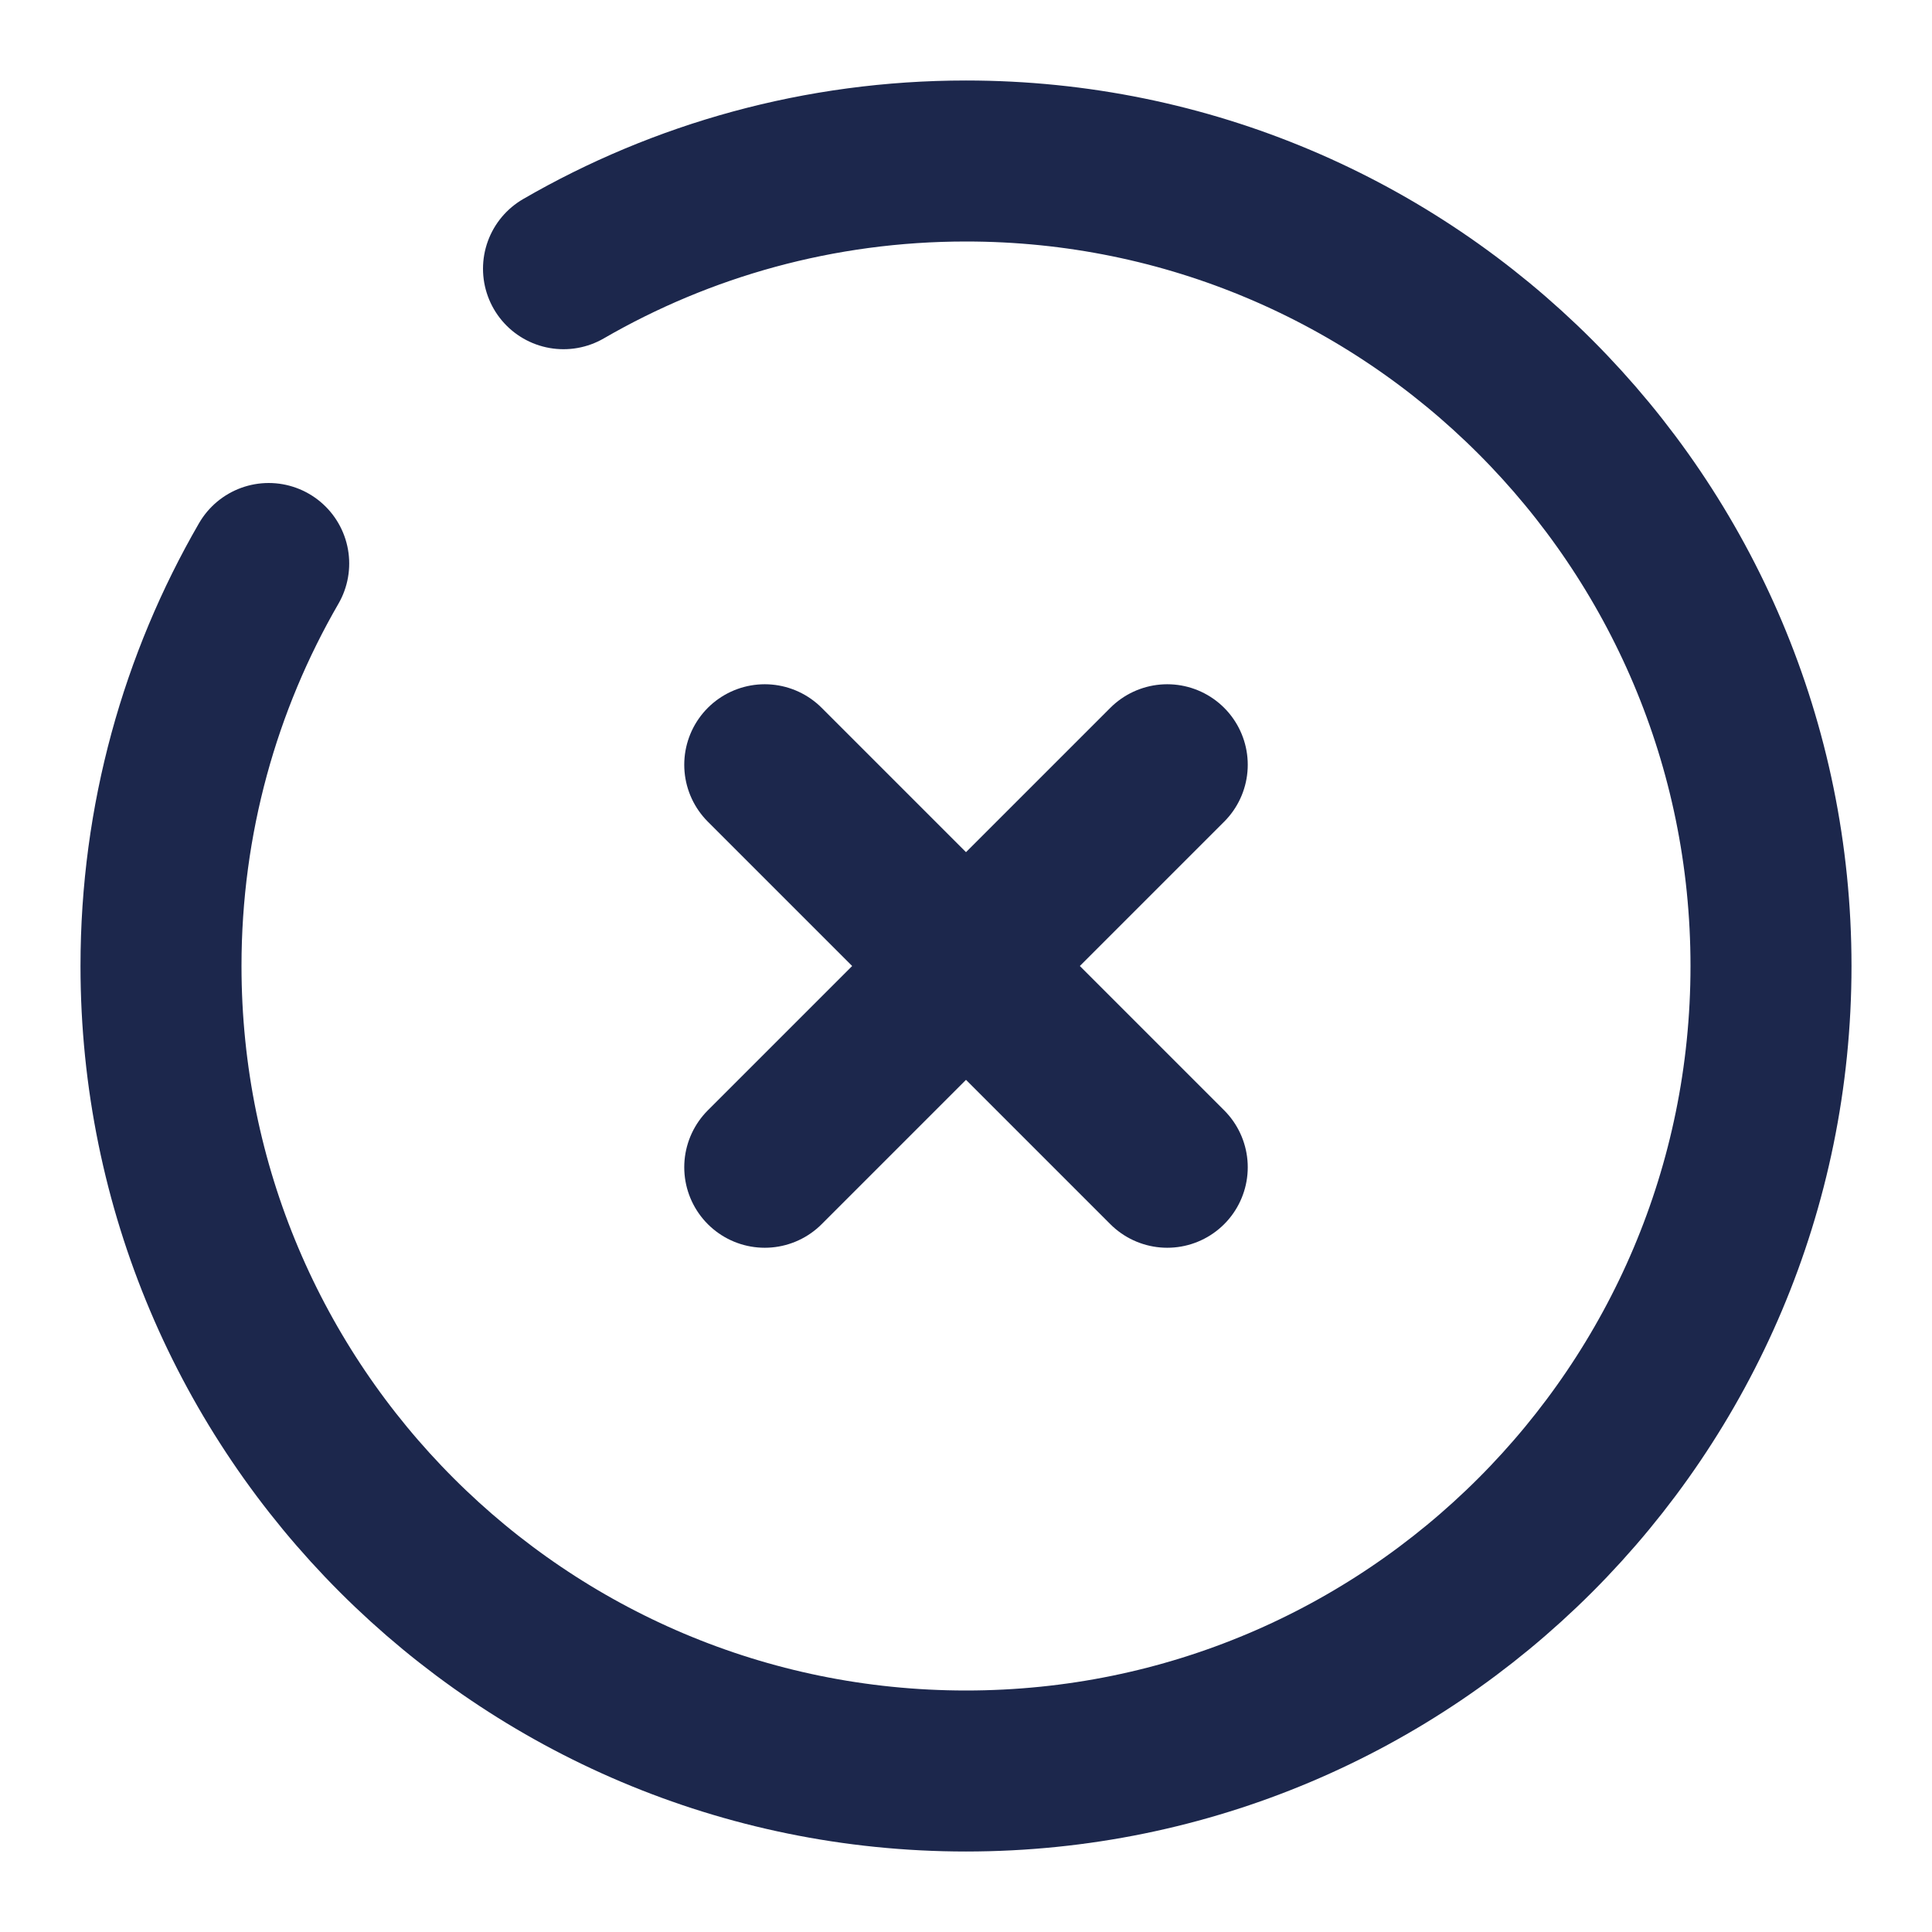
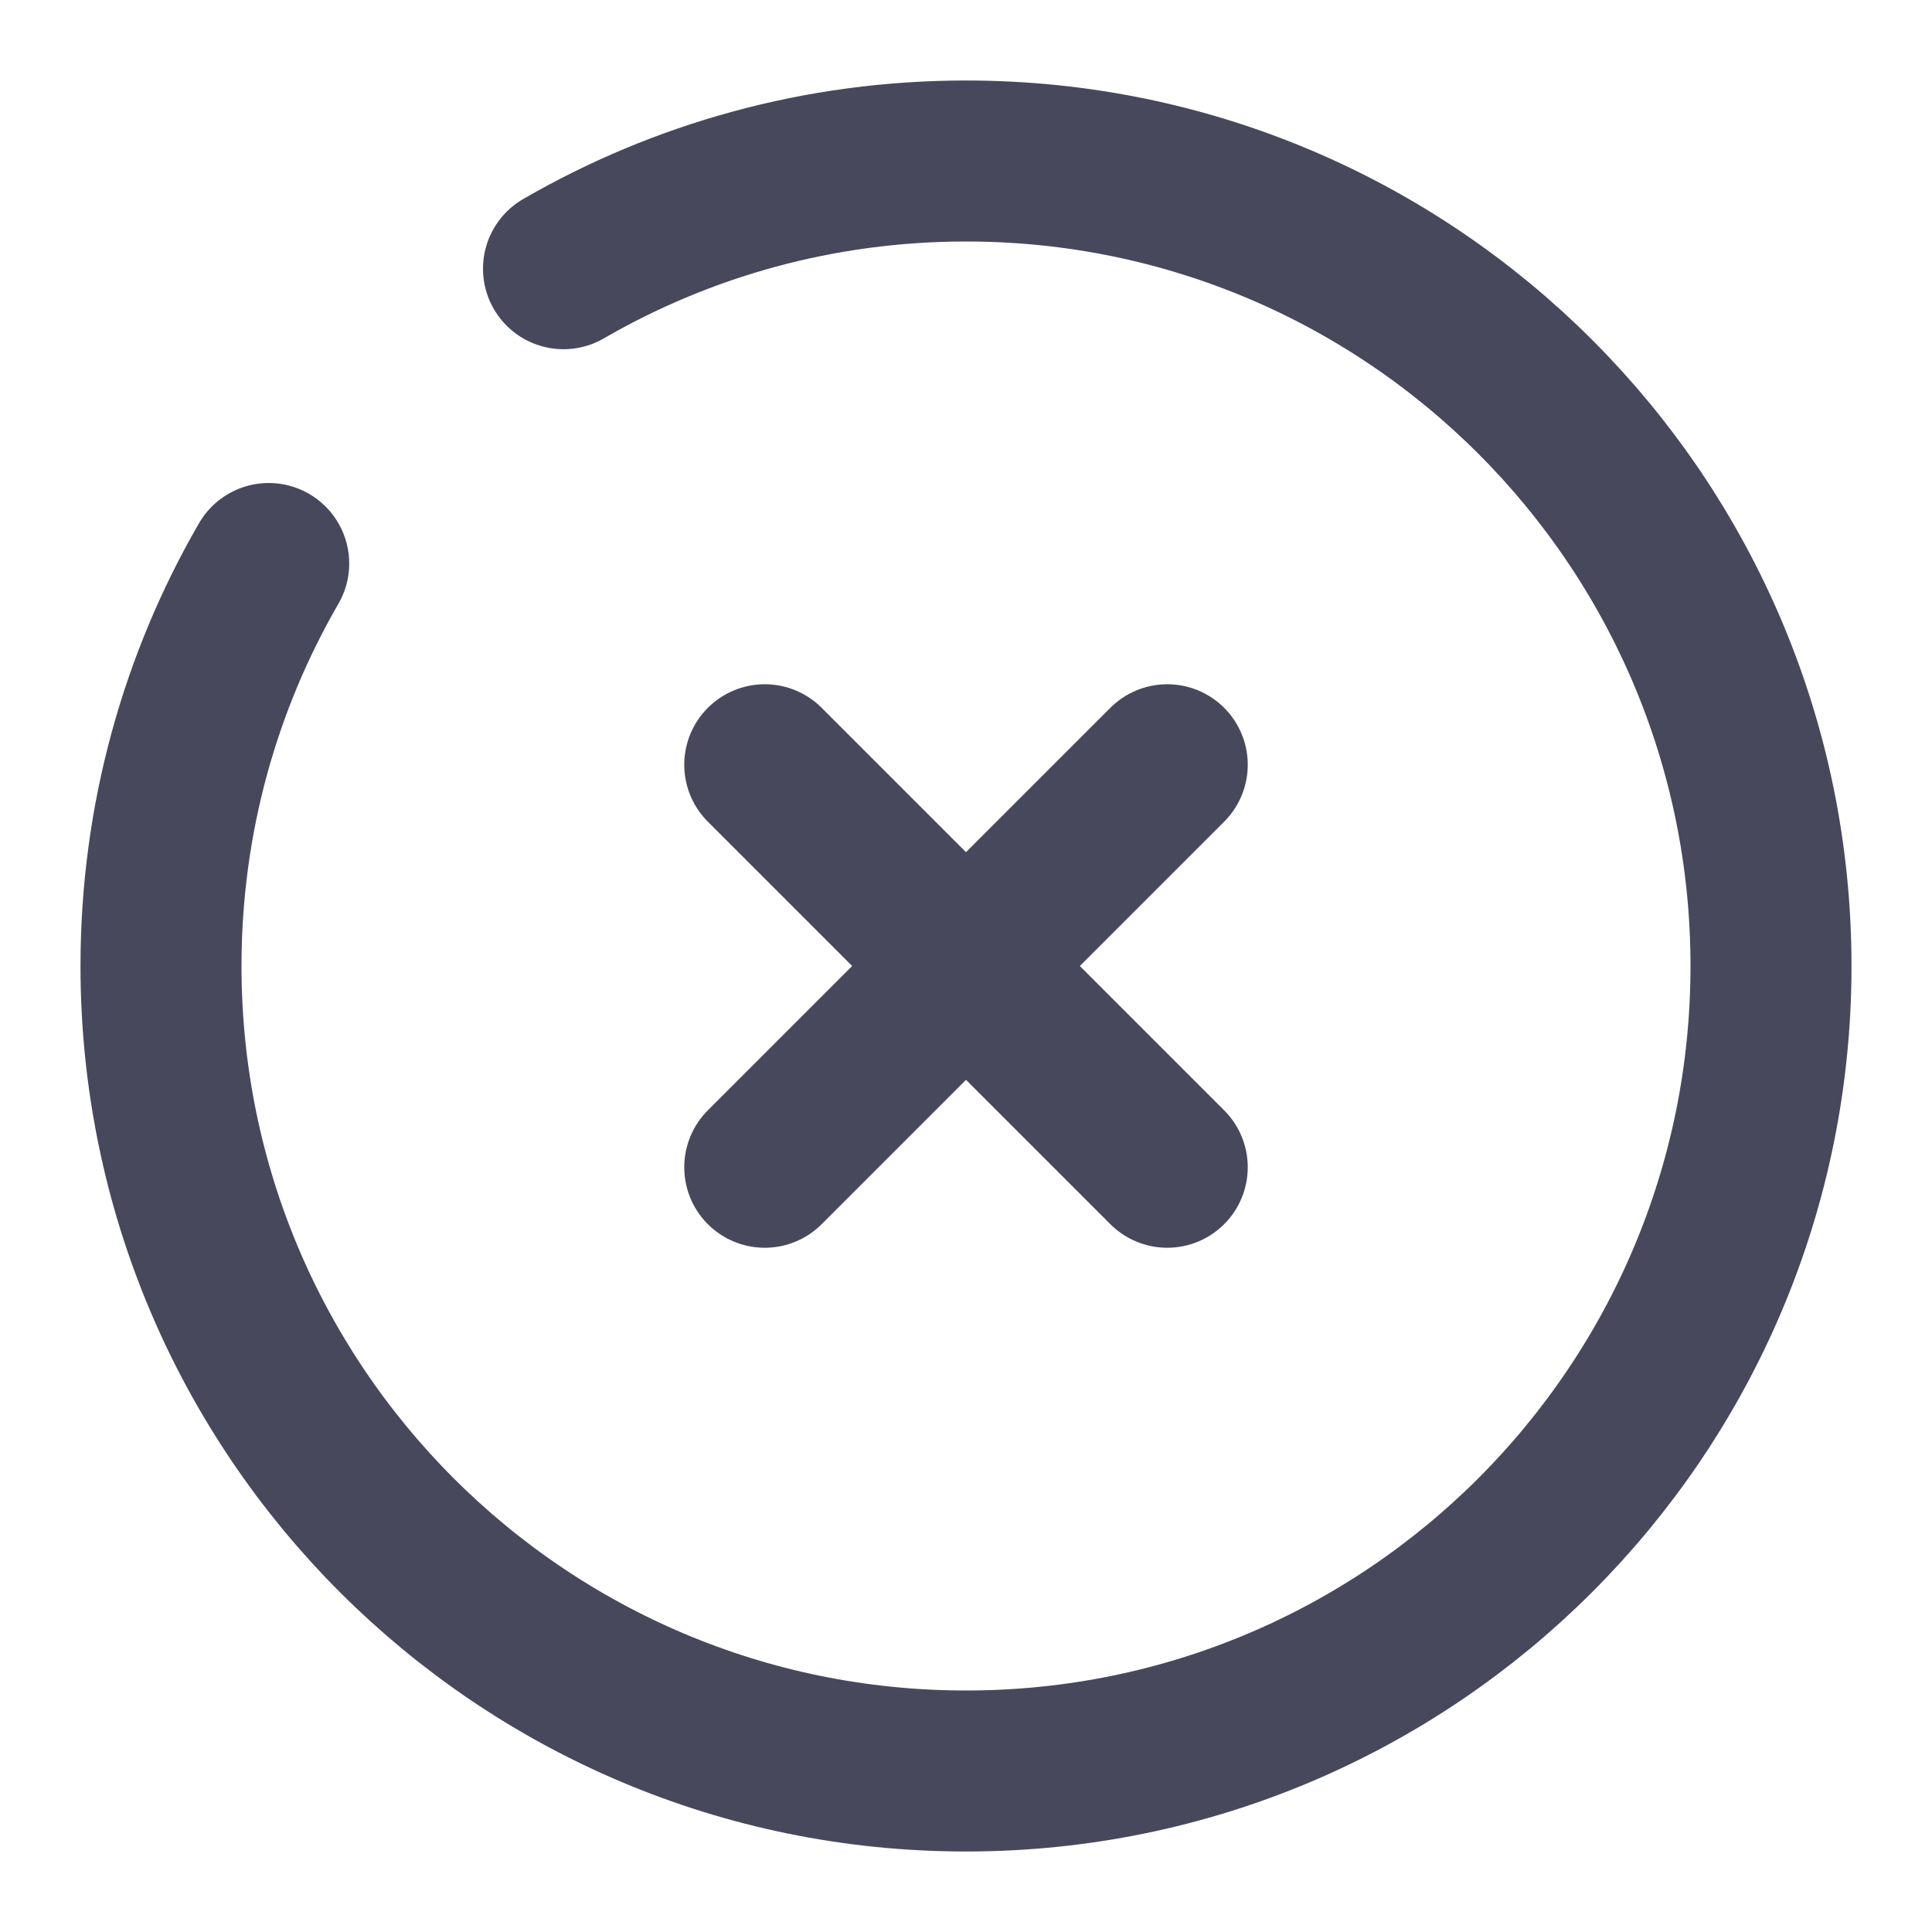
<svg xmlns="http://www.w3.org/2000/svg" width="800px" height="800px" viewBox="0 0 24 24" fill="none">
-   <path d="M14.5 9.5L9.5 14.5M9.5 9.5L14.5 14.5" stroke="#1C274C" stroke-width="2" stroke-linecap="round" />
-   <path d="M7 3.338C8.471 2.487 10.179 2 12 2C17.523 2 22 6.477 22 12C22 17.523 17.523 22 12 22C6.477 22 2 17.523 2 12C2 10.179 2.487 8.471 3.338 7" stroke="#1C274C" stroke-width="2" stroke-linecap="round" />
+   <path d="M14.5 9.5L9.5 14.5M9.5 9.5L14.5 14.5" stroke="#47485C" stroke-width="2" stroke-linecap="round" />
+   <path d="M7 3.338C8.471 2.487 10.179 2 12 2C17.523 2 22 6.477 22 12C22 17.523 17.523 22 12 22C6.477 22 2 17.523 2 12C2 10.179 2.487 8.471 3.338 7" stroke="#47485C" stroke-width="2" stroke-linecap="round" />
</svg>
